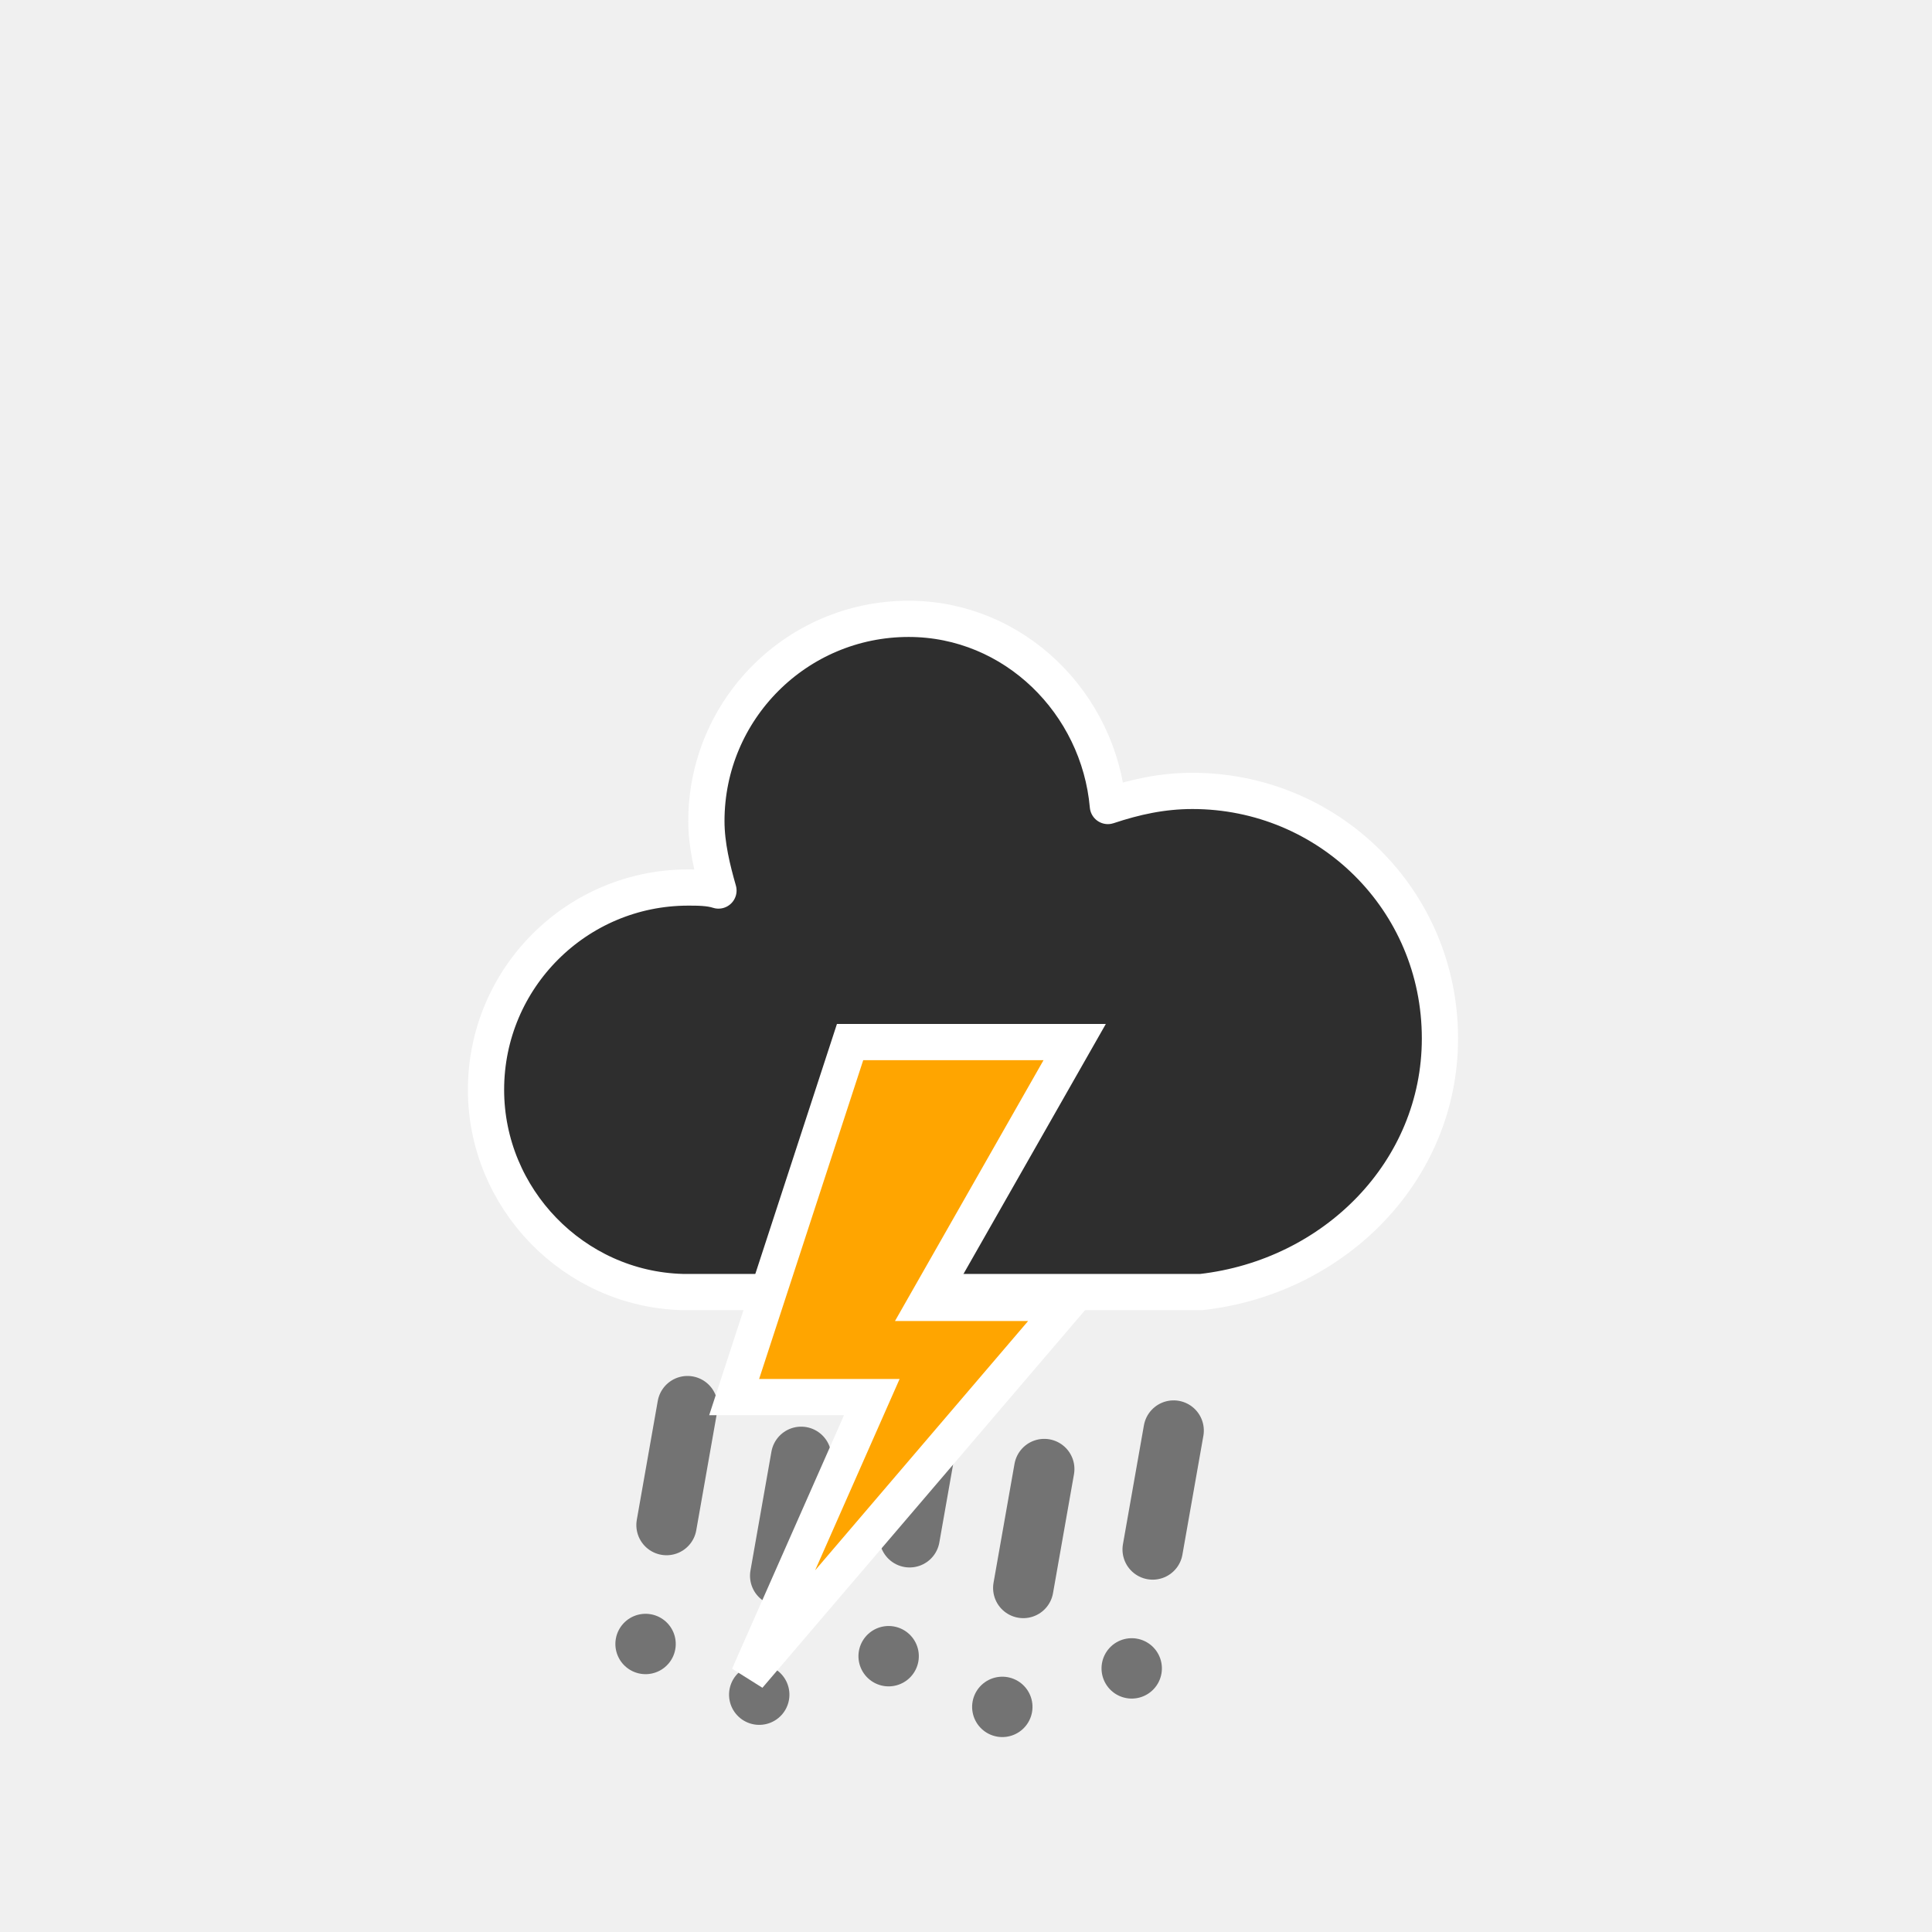
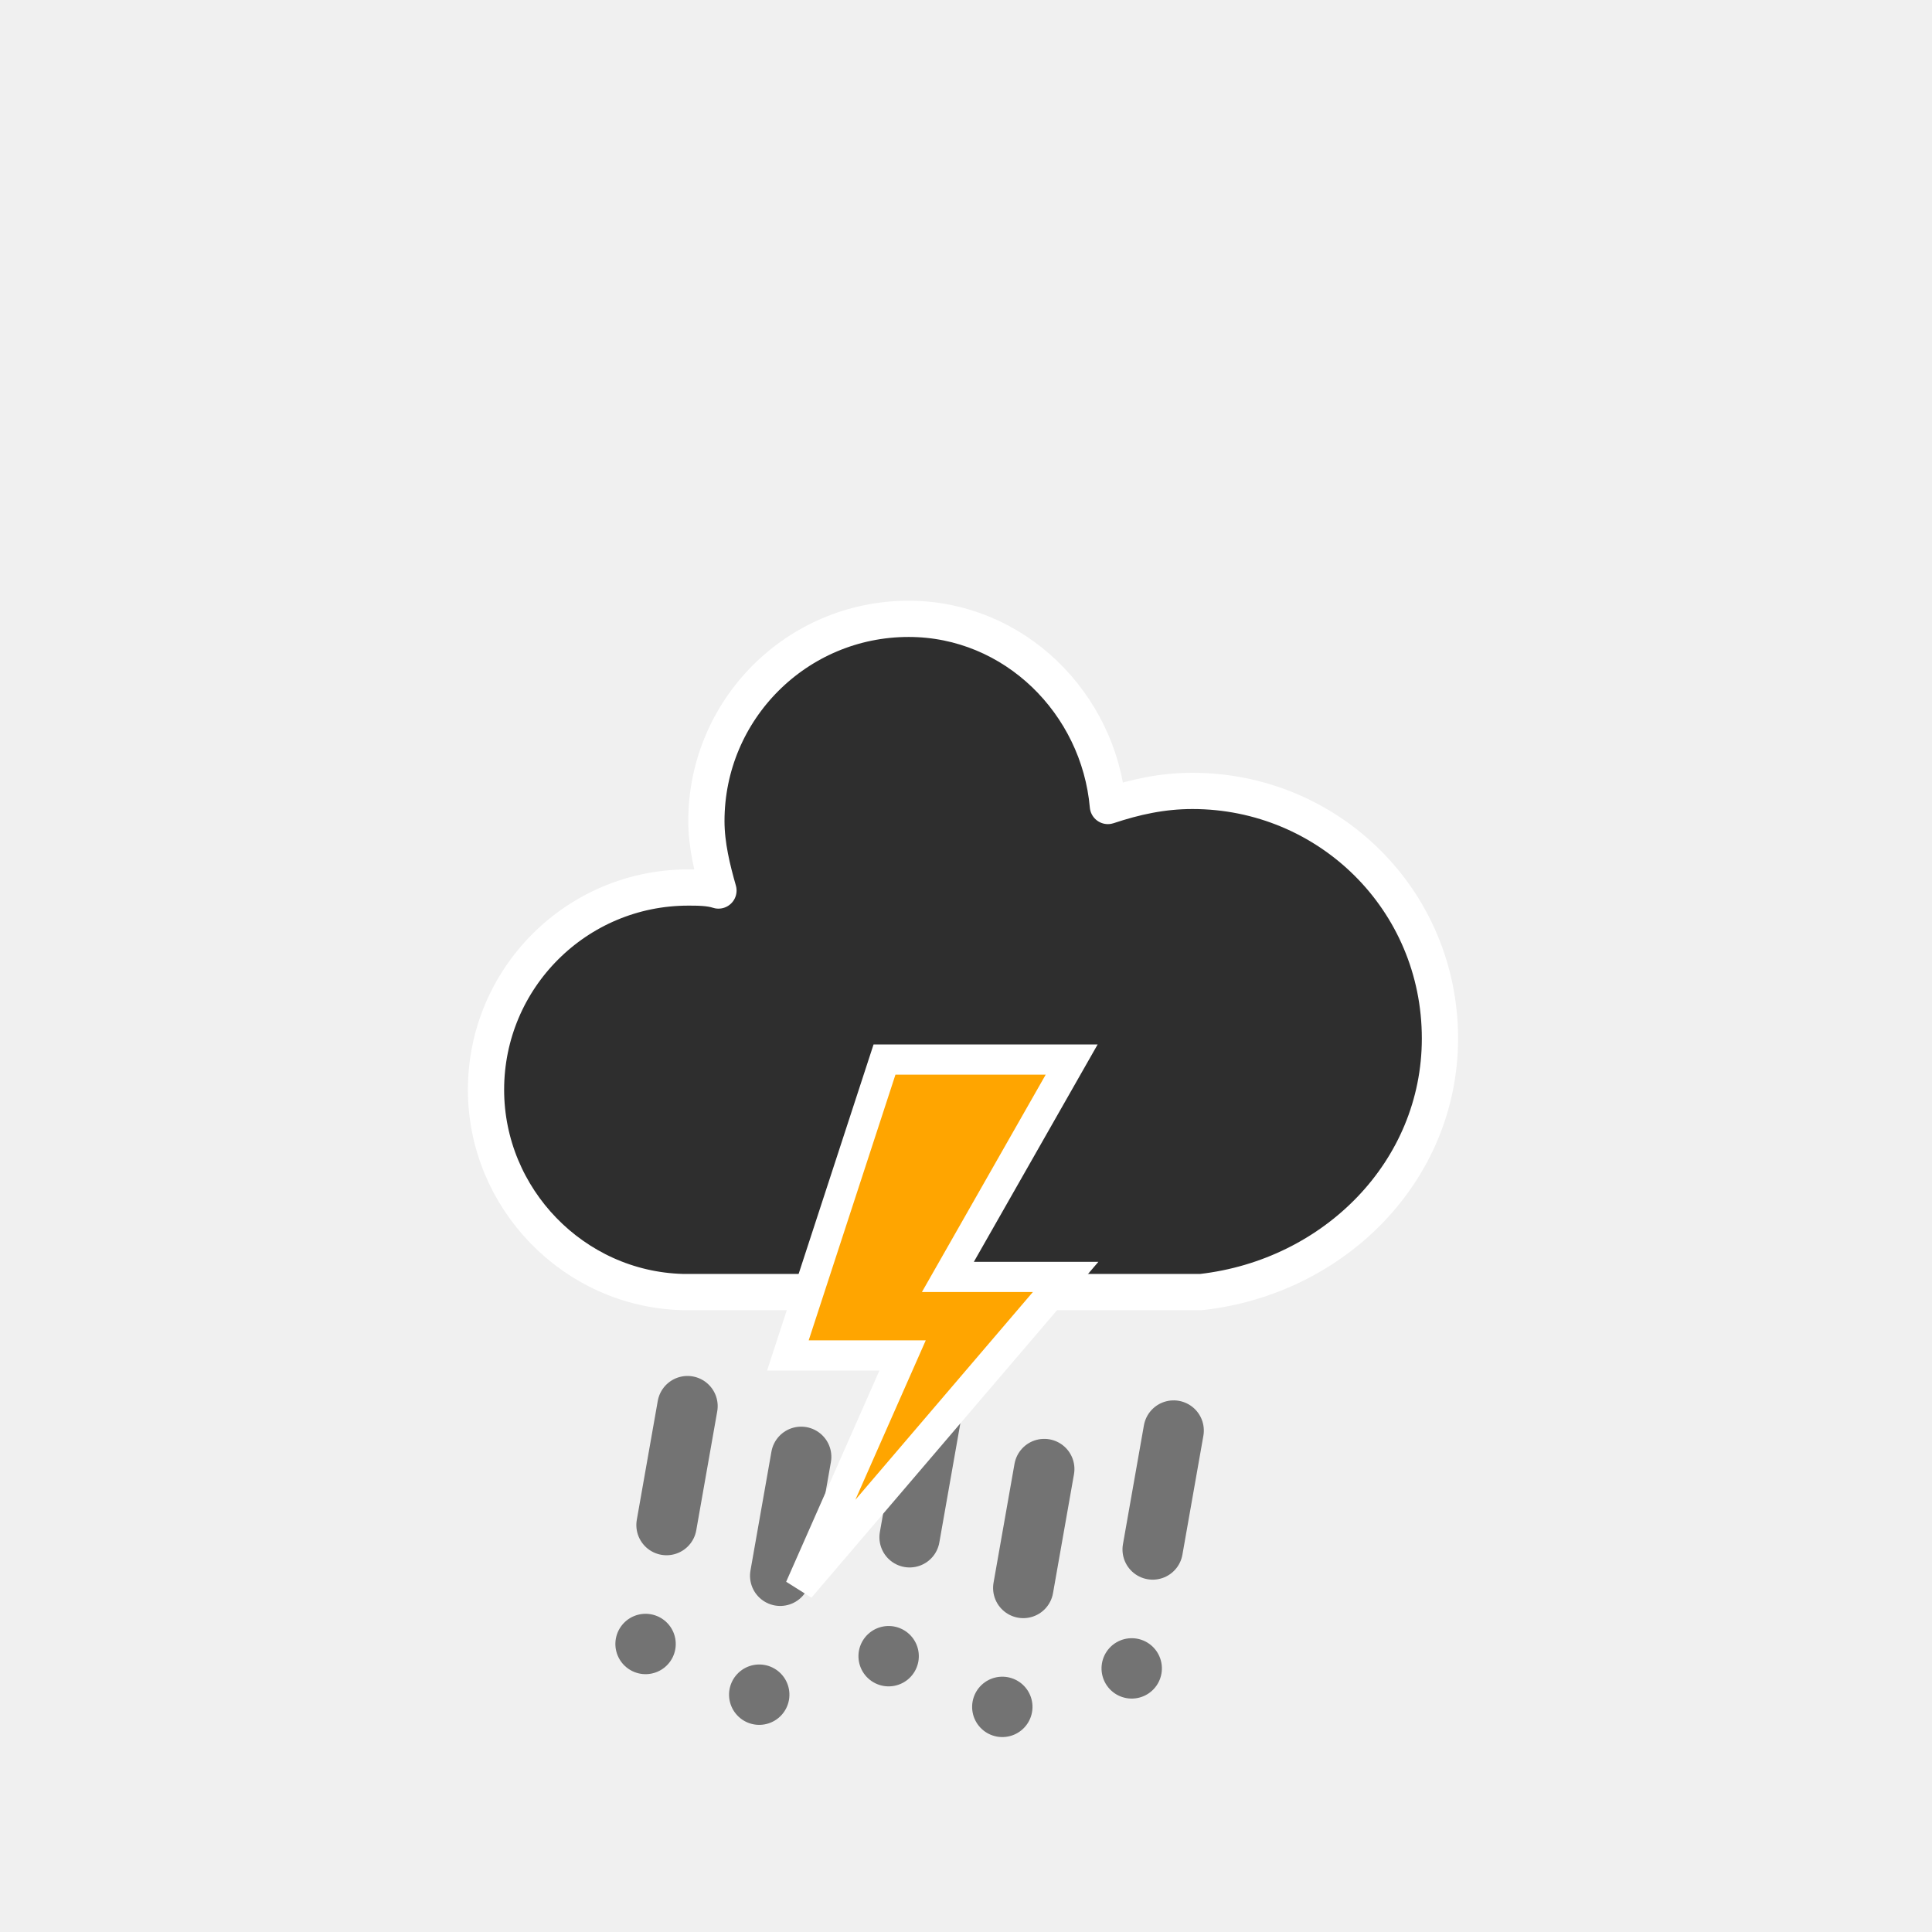
<svg xmlns="http://www.w3.org/2000/svg" version="1.1" width="64" height="64" viewbox="0 0 64 64">
  <defs>
    <style type="text/css" />
  </defs>
  <g id="heavy-rain-wrainb-wts">
    <g transform="translate(31,46), rotate(10)">
      <line class="am-weather-rain-2" fill="none" stroke="#737373" stroke-dasharray="4,4" stroke-linecap="round" stroke-width="2" transform="translate(-8,2)" x1="0" x2="0" y1="0" y2="8" />
      <line class="am-weather-rain-1" fill="none" stroke="#737373" stroke-dasharray="4,4" stroke-linecap="round" stroke-width="2" transform="translate(-4,3)" x1="0" x2="0" y1="0" y2="8" />
      <line class="am-weather-rain-2" fill="none" stroke="#737373" stroke-dasharray="4,4" stroke-linecap="round" stroke-width="2" transform="translate(0,1)" x1="0" x2="0" y1="0" y2="8" />
      <line class="am-weather-rain-1" fill="none" stroke="#737373" stroke-dasharray="4,4" stroke-linecap="round" stroke-width="2" transform="translate(4,2)" x1="0" x2="0" y1="0" y2="8" />
      <line class="am-weather-rain-2" fill="none" stroke="#737373" stroke-dasharray="4,4" stroke-linecap="round" stroke-width="2" transform="translate(8,0)" x1="0" x2="0" y1="0" y2="8" />
    </g>
    <g transform="translate(20,10)">
      <g class="am-weather-cloud-2">
        <path d="M47.7,35.4c0-4.6-3.7-8.2-8.2-8.2c-1,0-1.9,0.2-2.8,0.5c-0.3-3.4-3.1-6.2-6.6-6.2c-3.7,0-6.7,3-6.7,6.7c0,0.8,0.2,1.6,0.4,2.3    c-0.3-0.1-0.7-0.1-1-0.1c-3.7,0-6.7,3-6.7,6.7c0,3.6,2.9,6.6,6.5,6.7l17.2,0C44.2,43.3,47.7,39.8,47.7,35.4z" fill="#2E2E2E" stroke="white" stroke-linejoin="round" stroke-width="1.2" transform="translate(-20,-11)" />
      </g>
-       <g transform="translate(-9,28), scale(1.2)">
+       <g transform="translate(-5,28), scale(1)">
        <polygon class="am-weather-stroke" fill="orange" stroke="white" stroke-width="1" points="14.3,-2.9 20.5,-2.9 16.4,4.3 20.3,4.3 11.5,14.6 14.9,6.9 11.1,6.9" />
      </g>
    </g>
  </g>
</svg>
